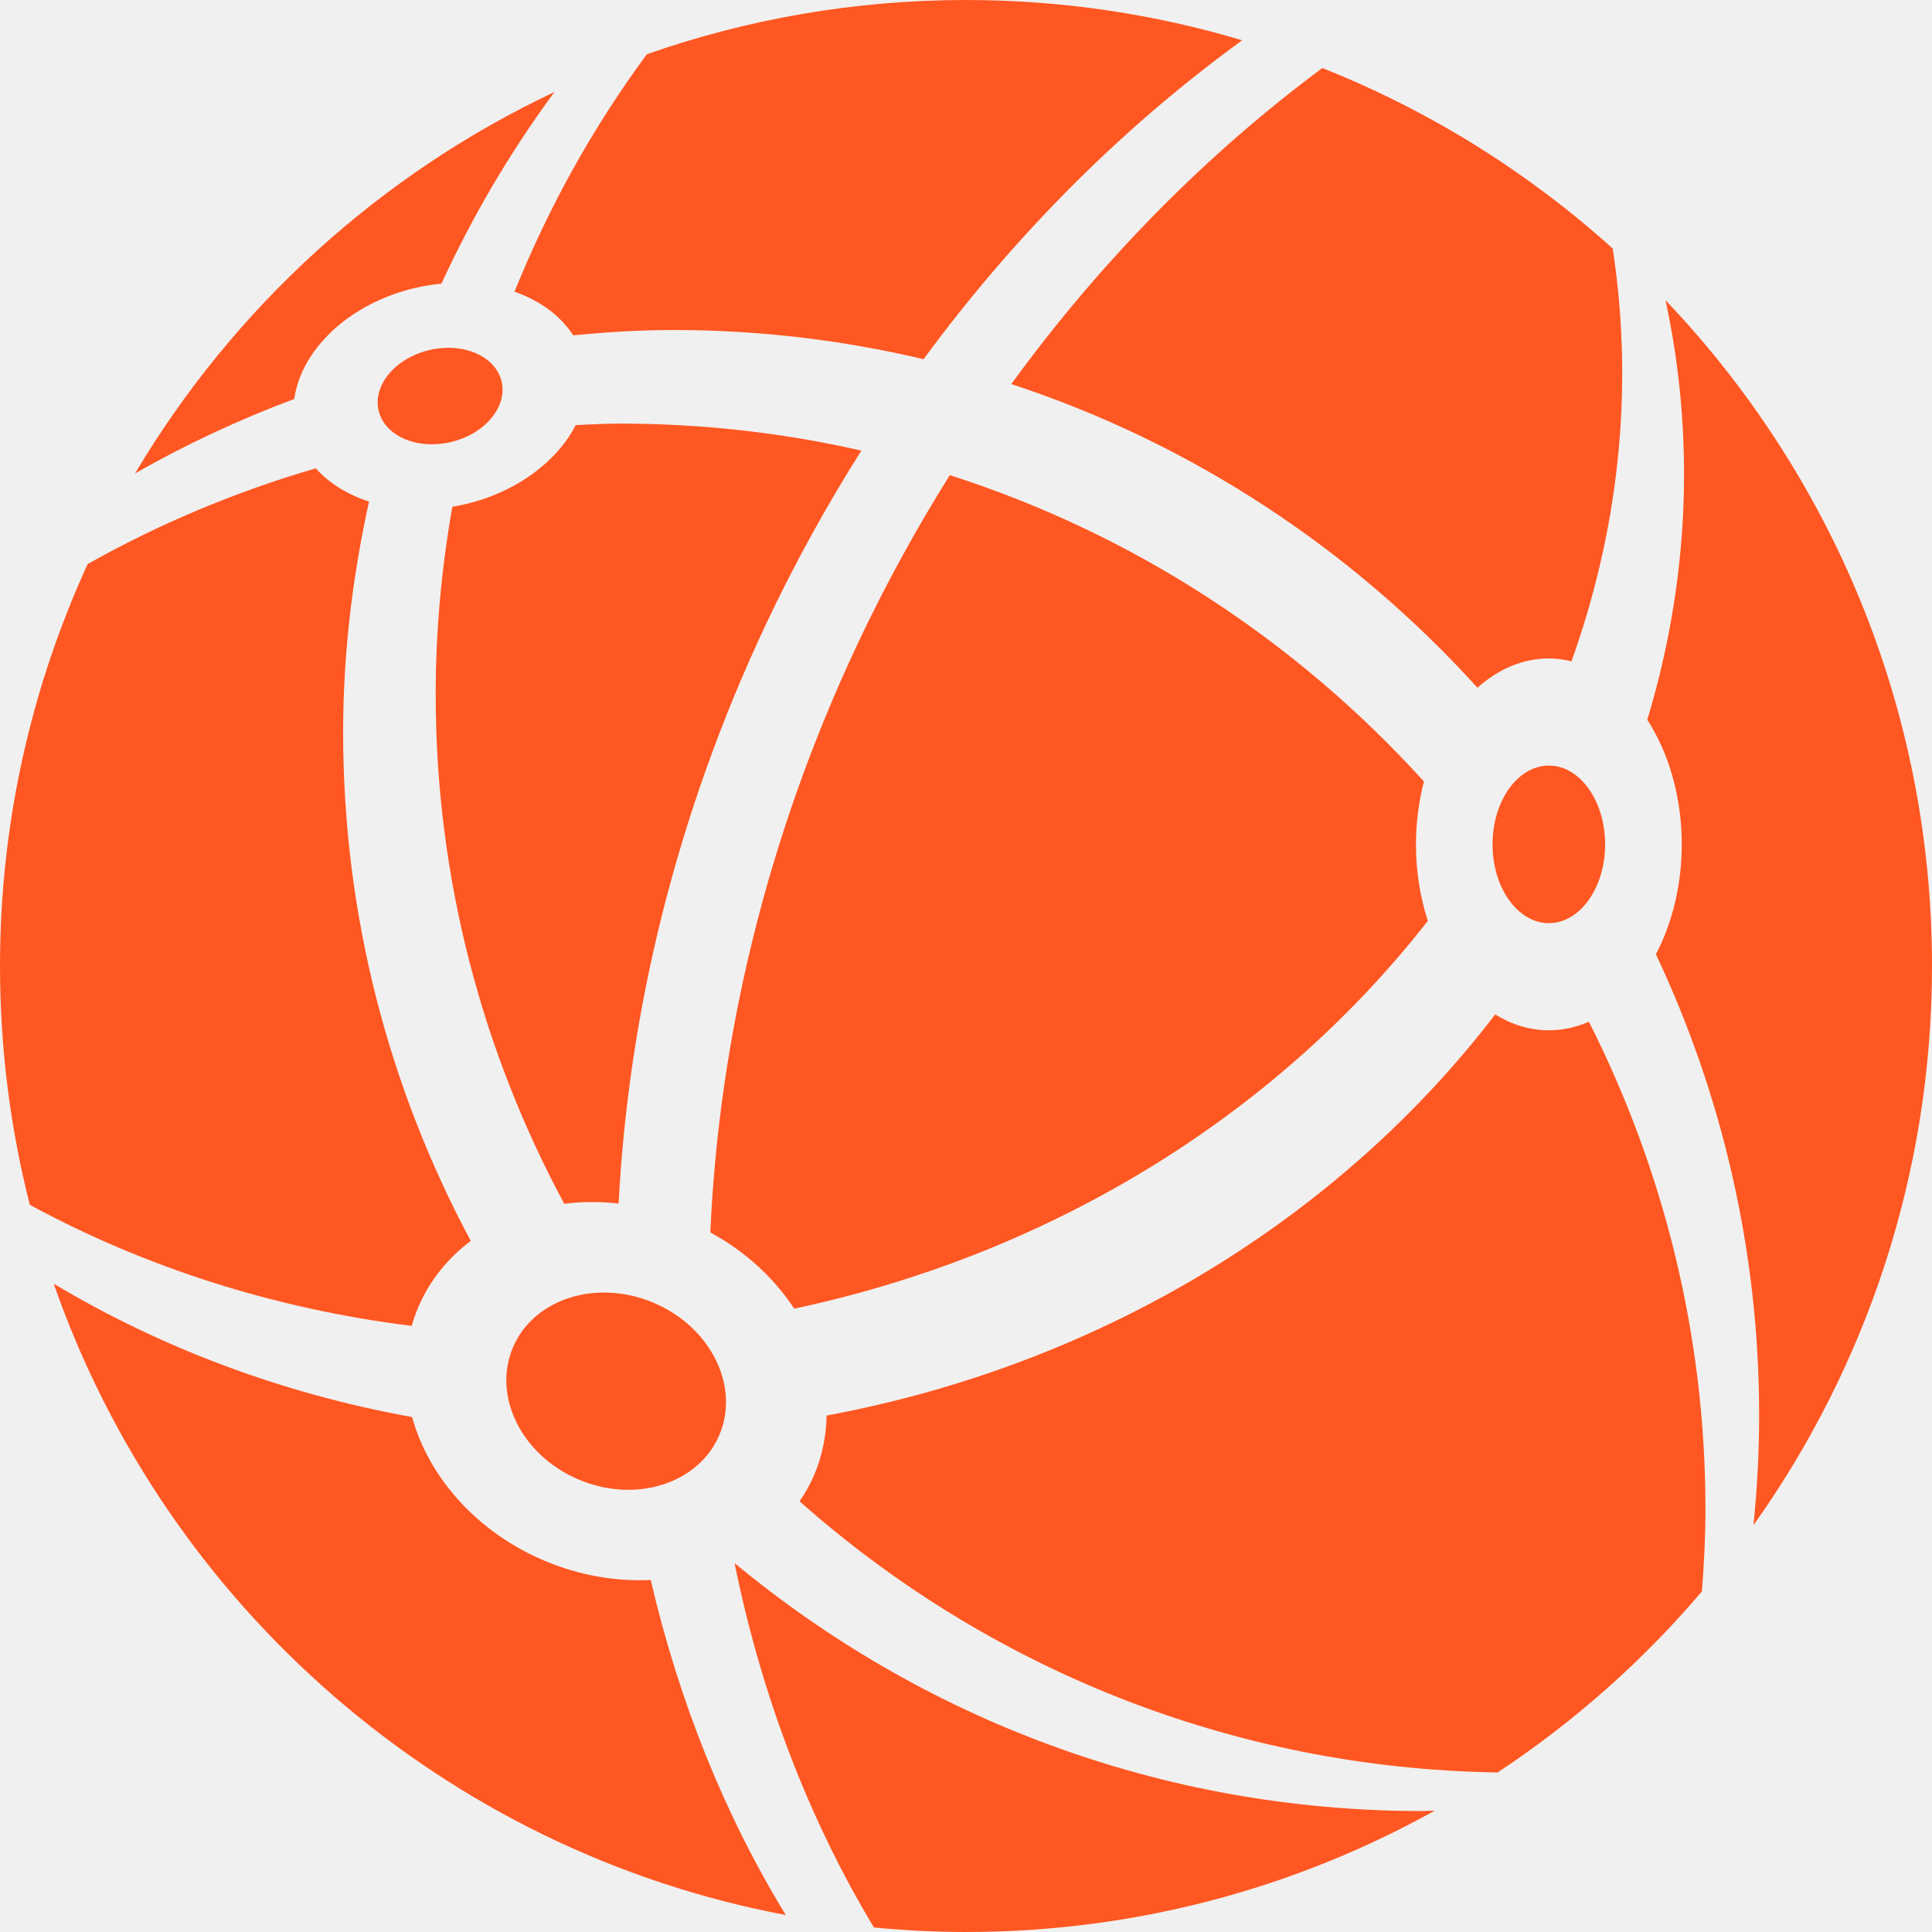
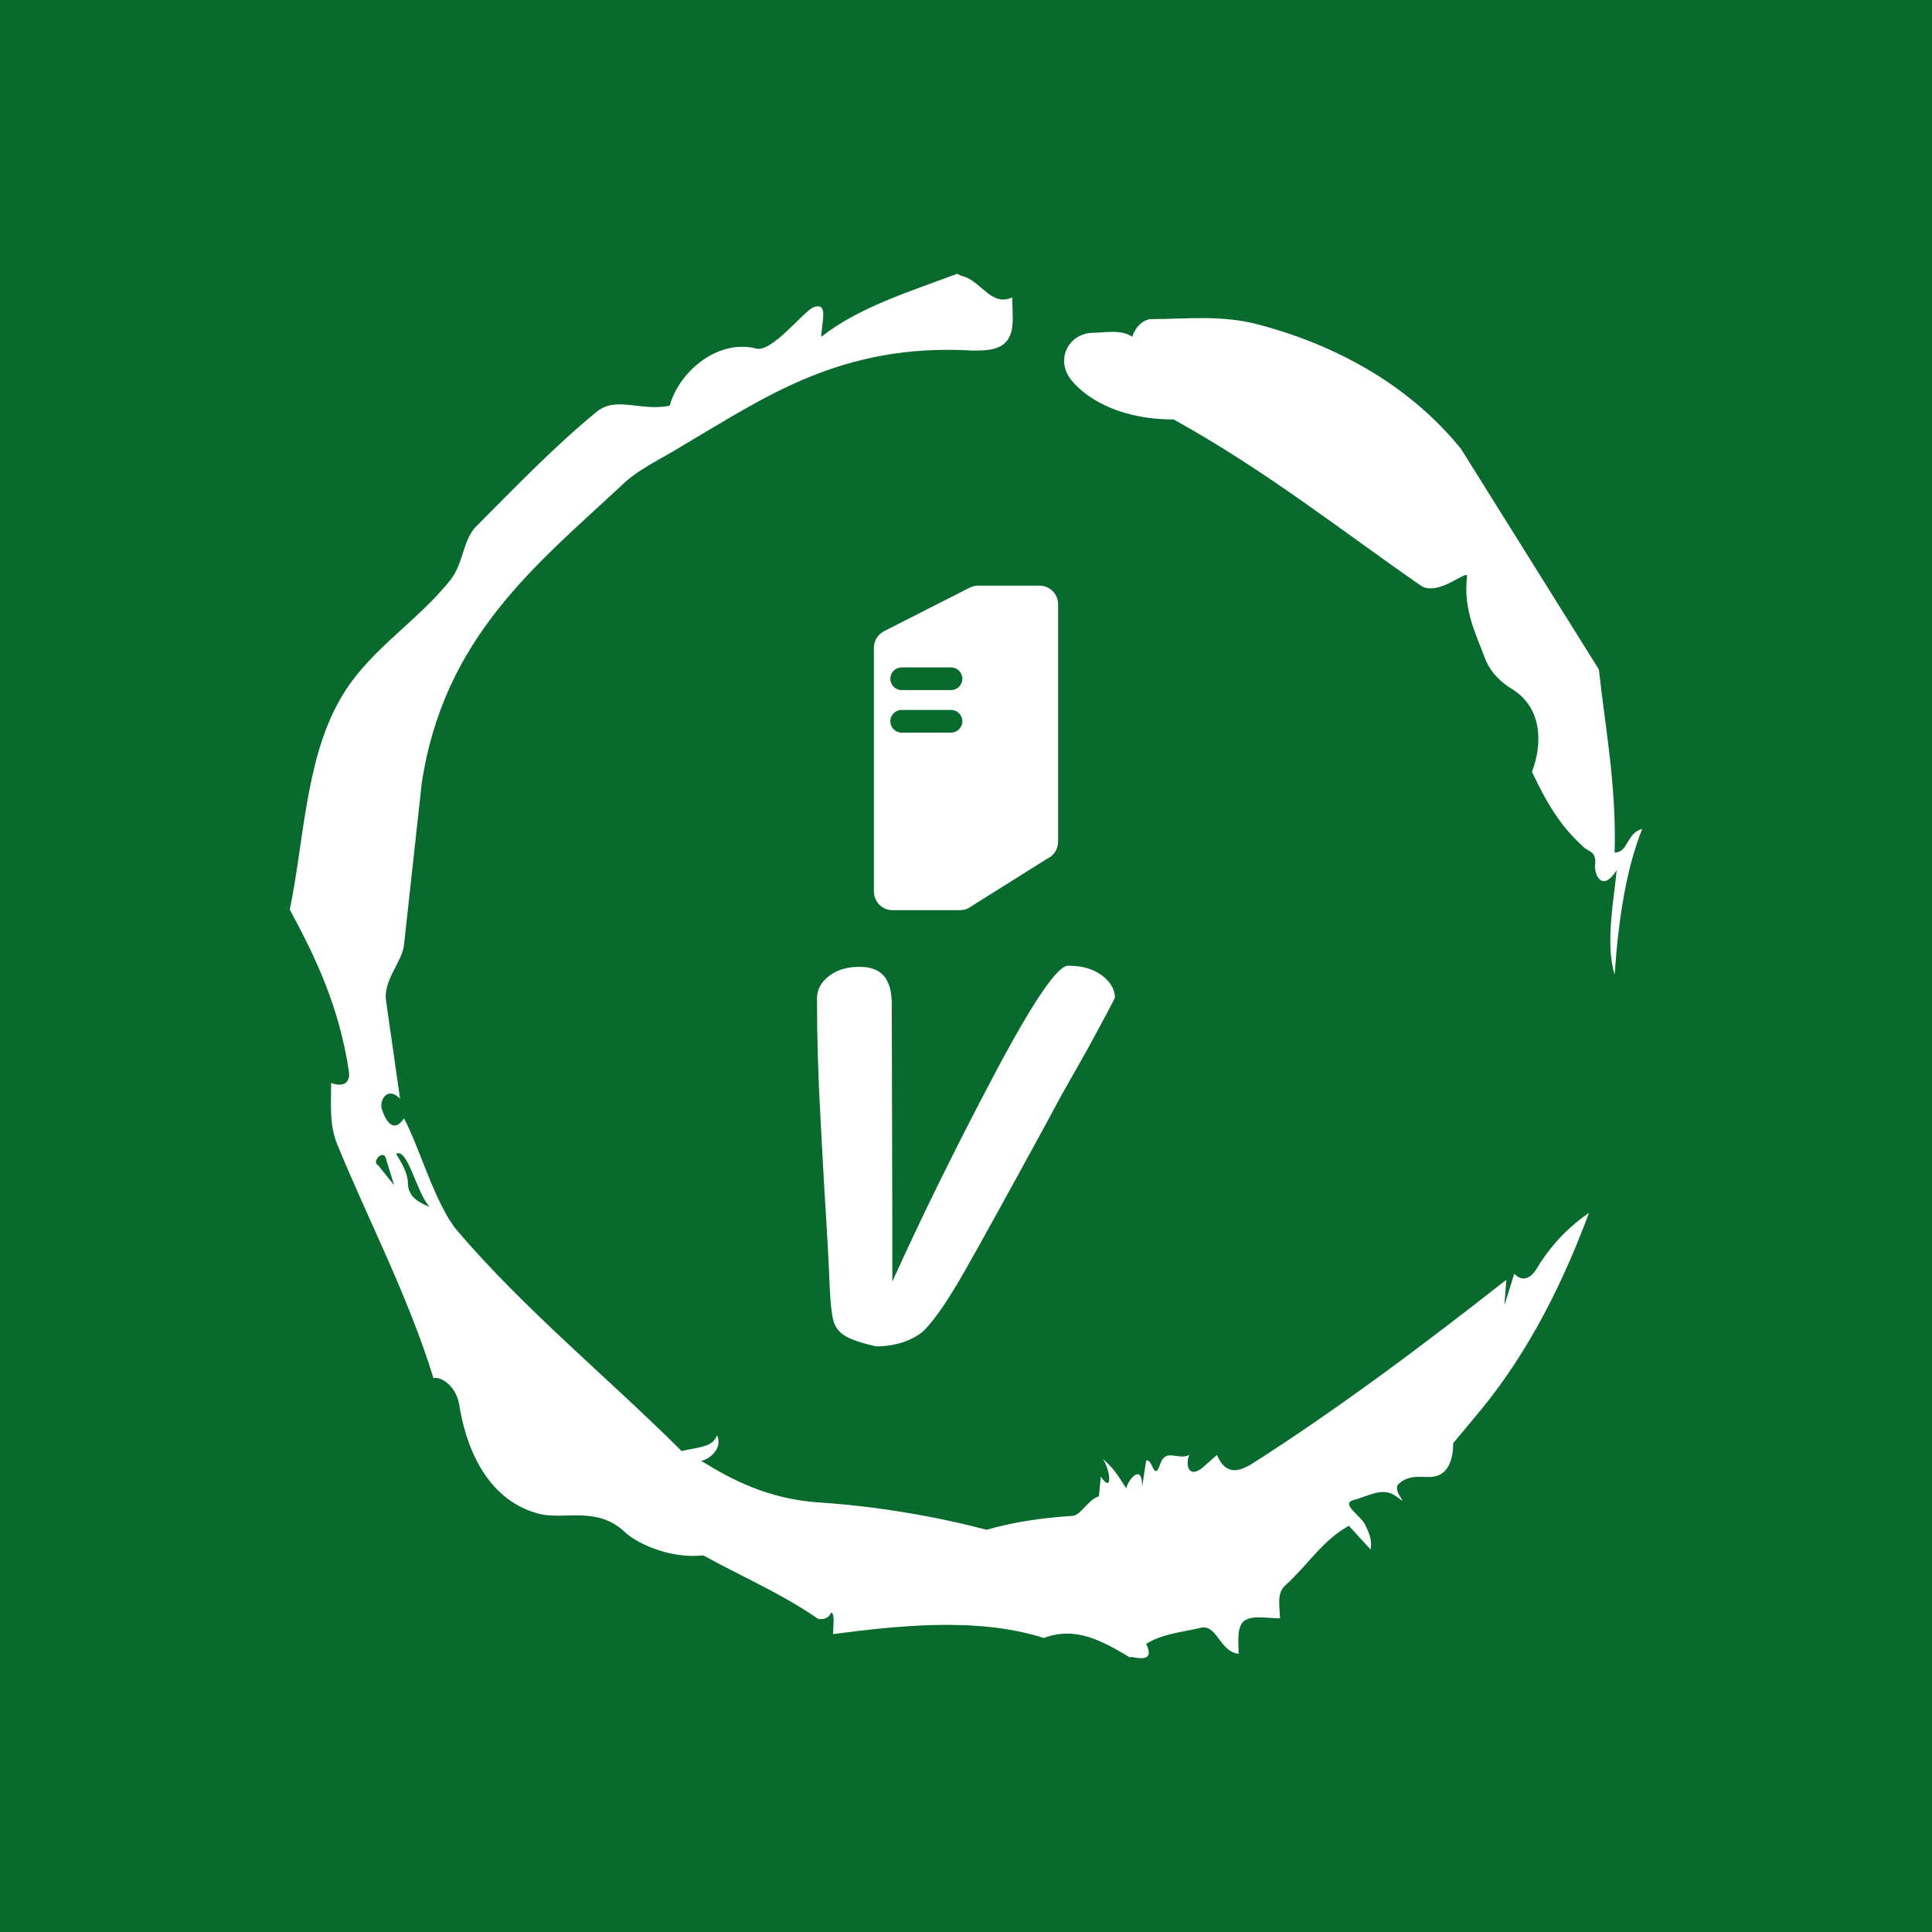
- <svg xmlns="http://www.w3.org/2000/svg" width="140" height="140" viewBox="0 0 140 140" fill="none">
-   <g clip-path="url(#clip0_109_2)">
-     <path d="M73.281 27.831C86.41 32.136 97.992 39.823 107.062 49.836C108.556 48.498 110.328 47.714 112.235 47.714C112.795 47.714 113.342 47.795 113.874 47.923C117.232 38.552 118.425 28.456 116.891 18.191C116.883 18.128 116.865 18.068 116.856 18.004C110.728 12.481 103.62 8.028 95.822 4.93C87.496 11.111 79.845 18.812 73.281 27.831Z" fill="#FF5722" />
-     <path d="M41.536 24.297C43.937 24.071 46.358 23.914 48.819 23.914C55.055 23.914 61.112 24.654 66.925 26.029C73.644 16.885 81.489 9.111 90.013 2.919C83.673 1.026 76.956 0 69.999 0C61.893 0 54.115 1.394 46.875 3.929C42.985 9.195 39.77 14.98 37.283 21.138C39.118 21.778 40.616 22.869 41.536 24.297Z" fill="#FF5722" />
-     <path d="M33.758 36.525C33.43 36.603 33.104 36.666 32.78 36.719C32.001 41.136 31.571 45.673 31.571 50.313C31.571 63.679 34.969 76.233 40.887 87.23C42.163 87.064 43.489 87.064 44.828 87.212C45.54 73.406 48.981 59.103 55.479 45.288C57.561 40.861 59.891 36.652 62.419 32.653C56.794 31.371 50.939 30.695 44.923 30.695C43.847 30.695 42.784 30.756 41.718 30.804C40.376 33.421 37.468 35.642 33.758 36.525Z" fill="#FF5722" />
-     <path d="M68.825 34.431C66.4 38.309 64.155 42.38 62.144 46.658C55.531 60.716 52.095 75.274 51.473 89.304C54.038 90.698 56.103 92.628 57.554 94.83C76.67 90.758 92.769 80.435 103.466 66.731C102.918 65.039 102.606 63.166 102.606 61.188C102.606 59.586 102.818 58.054 103.182 56.63C93.978 46.468 82.192 38.703 68.825 34.431Z" fill="#FF5722" />
-     <path d="M30.303 94.738C31.132 92.778 32.464 91.164 34.114 89.921C28.227 78.942 24.864 66.407 24.864 53.077C24.864 47.324 25.552 41.74 26.741 36.345C25.178 35.841 23.845 35.016 22.883 33.936C17.07 35.635 11.525 37.958 6.352 40.873C2.286 49.744 0 59.604 0 70.001C0 75.976 0.753 81.773 2.161 87.307C10.484 91.821 19.869 94.846 29.834 96.079C29.963 95.628 30.116 95.18 30.303 94.738Z" fill="#FF5722" />
-     <path d="M112.235 74.659C110.851 74.659 109.536 74.245 108.348 73.508C97.267 87.986 80.201 98.794 59.901 102.574C59.87 104.028 59.59 105.479 59.003 106.87C58.712 107.555 58.347 108.19 57.943 108.794C71.453 120.769 89.117 128.143 108.521 128.439C114.059 124.782 119.043 120.358 123.326 115.321C123.478 113.35 123.584 111.366 123.584 109.355C123.584 96.638 120.503 84.663 115.138 74.037C114.221 74.439 113.246 74.659 112.235 74.659Z" fill="#FF5722" />
-     <path d="M53.229 113.268C55.171 122.836 58.576 131.772 63.328 139.674C65.526 139.88 67.748 140 70.001 140C82.332 140 93.908 136.801 103.97 131.205C103.651 131.208 103.339 131.235 103.022 131.235C84.087 131.233 66.749 124.474 53.229 113.268Z" fill="#FF5722" />
-     <path d="M39.46 113.097C34.519 111.01 31.068 107.032 29.861 102.687C20.459 100.985 11.661 97.671 3.893 93.023C12.027 116.379 32.179 134.097 56.942 138.772C52.48 131.475 49.199 123.265 47.153 114.489C44.652 114.611 42.015 114.177 39.46 113.097Z" fill="#FF5722" />
-     <path d="M30.032 20.877C30.689 20.72 31.343 20.618 31.988 20.555C34.253 15.632 36.994 10.975 40.184 6.662C27.499 12.644 16.906 22.321 9.786 34.309C13.455 32.207 17.317 30.409 21.325 28.909C21.817 25.351 25.266 22.012 30.032 20.877Z" fill="#FF5722" />
-     <path d="M140 70.001C140 51.293 132.647 34.313 120.691 21.755C120.954 22.987 121.185 24.233 121.374 25.495C122.74 34.646 121.936 43.665 119.368 52.157C120.914 54.547 121.865 57.709 121.865 61.188C121.865 64.168 121.166 66.915 119.993 69.146C124.772 79.295 127.475 90.614 127.475 102.576C127.475 105.259 127.326 107.904 127.063 110.52C135.197 99.081 140 85.106 140 70.001Z" fill="#FF5722" />
-     <path d="M41.941 107.218C46.073 108.965 50.636 107.512 52.132 103.973C53.628 100.434 51.491 96.149 47.358 94.402C43.226 92.655 38.663 94.108 37.167 97.647C35.671 101.186 37.808 105.471 41.941 107.218Z" fill="#FF5722" />
-     <path d="M112.235 66.895C114.487 66.895 116.313 64.339 116.313 61.186C116.313 58.033 114.487 55.477 112.235 55.477C109.982 55.477 108.156 58.033 108.156 61.186C108.156 64.339 109.982 66.895 112.235 66.895Z" fill="#FF5722" />
-     <path d="M32.686 32.029C35.146 31.442 36.785 29.476 36.346 27.637C35.908 25.799 33.559 24.784 31.099 25.37C28.639 25.956 27 27.922 27.438 29.761C27.877 31.6 30.226 32.615 32.686 32.029Z" fill="#FF5722" />
+ <svg xmlns="http://www.w3.org/2000/svg" version="1.1" width="1000" height="1000" viewBox="0 0 1000 1000">
+   <rect width="1000" height="1000" fill="#096a2e" />
+   <g transform="matrix(0.7,0,0,0.7,150,106.25)">
+     <svg viewBox="0 0 320 360" data-background-color="#096a2e" preserveAspectRatio="xMidYMid meet" height="1125" width="1000">
+       <g id="tight-bounds" transform="matrix(1,0,0,1,0,0)">
+         <svg viewBox="0 0 320 360" height="360" width="320">
+           <g>
+             <svg />
+           </g>
+           <g>
+             <svg viewBox="0 0 320 360" height="360" width="320">
+               <g>
+                 <path d="M20.961 227.22l3.726 4.658-1.863-6.056c-0.466-2.795-3.726 0.466-1.863 1.398M25.153 224.425c1.397 2.329 2.795 4.658 2.795 6.987 0 3.261 2.795 4.658 5.123 5.589-3.261-3.726-5.124-13.974-7.918-12.576M204.017 26.929c7.918 0 15.371-0.932 23.756 0.931 20.495 5.124 37.729 15.371 49.374 29.811l32.606 52.169c1.397 13.042 4.192 27.482 3.726 43.319 3.261 0 2.795-4.658 6.521-5.59-3.726 9.316-5.59 20.961-6.521 34.469-2.329-7.453 0-18.632 0.466-24.687-3.261 5.124-5.124 1.397-5.124-0.932 0.466-3.726-1.397-3.261-2.795-4.658-5.124-4.658-8.384-9.782-12.11-17.7 2.329-6.055 2.795-14.905-4.658-19.563-2.329-1.397-5.124-3.726-6.521-7.453-1.863-5.124-5.124-11.179-4.193-19.097 0.466-2.329-6.987 5.124-11.179 1.863-18.166-12.576-36.332-27.016-58.224-39.127-11.645 0-20.029-4.192-24.221-9.316-3.726-4.658-0.932-10.713 4.658-11.179 3.261 0 6.987-0.932 9.782 0.932 0.466-1.863 2.329-4.192 4.657-4.192M157.904 16.215l0.932 0.466c4.658 0.932 6.987 7.453 12.11 5.124 0 3.261 0.466 6.521-0.466 8.85-1.397 3.726-5.59 3.726-8.85 3.726-31.208-1.863-49.374 11.179-68.471 22.358-5.124 3.261-10.713 5.59-14.906 9.782-20.029 18.632-41.921 35.866-47.045 70.335l-4.192 38.195c-0.466 4.192-5.124 8.384-4.192 13.508l3.26 22.824c-3.261-3.261-5.124 0.932-4.192 2.795 0.466 1.397 2.329 6.055 5.124 1.863 3.726 6.987 7.453 20.495 12.576 26.55 15.837 18.632 36.332 35.4 53.101 52.169 4.192-0.932 7.453-0.932 8.384-3.727 1.397 2.795-1.397 5.59-3.726 6.056 7.453 4.658 15.837 8.85 27.016 9.781 14.44 0.932 27.948 3.261 40.524 6.522 6.521-1.863 13.042-2.795 20.029-3.261 2.329 0 3.726-3.726 6.521-4.658l0.466-4.658c2.795 4.192 2.329-1.397 0.466-4.192 3.261 2.795 4.192 5.124 5.589 6.987 0-1.397 3.726-6.521 3.727-0.466l0.931-6.055c1.397-0.932 1.863 5.124 3.261 0.931 1.397-4.192 4.192-0.932 6.987-2.329-0.932 1.863-0.466 5.59 2.794 3.261l3.727-3.261c2.329 5.59 6.055 3.261 7.918 2.329 20.495-13.042 40.99-28.413 60.553-43.784l-0.466 6.055 2.329-7.453c2.329 2.329 4.192 0.466 5.124-0.931 2.795-4.658 6.521-9.316 12.577-13.508-7.453 20.029-16.303 35.866-27.482 48.908l-4.658 5.59c0 3.261-0.932 7.453-4.658 7.918-1.863 0.466-5.59-0.932-8.384 1.863-1.397 1.863 3.261 5.59-0.466 2.795-3.261-2.329-6.521 0-10.248 0.932-2.795 0.932 1.863 3.726 2.795 5.589 0.932 1.863 1.863 3.726 1.398 6.056l-5.124-5.59c-6.055 3.261-9.782 9.316-14.906 13.974-2.329 1.863-1.397 5.124-1.397 7.918-3.261 0-6.987-0.932-8.85 0.932-1.397 1.863-0.932 4.658-0.932 7.453-4.658-0.466-5.124-7.453-9.315-6.056-4.192 0.932-8.85 1.397-12.577 3.727 2.795 5.59-4.658 2.329-3.726 3.26-6.987-4.192-13.042-7.453-20.495-4.658-15.837-5.124-35.4-2.795-49.84-0.931 0-2.329 0.466-4.658-0.466-5.124-0.932 2.329-3.726 1.397-3.26 1.397-8.85-6.055-17.7-9.782-27.016-14.905-8.384 0.932-16.303-3.261-18.632-5.59-6.521-6.055-13.974-2.795-20.029-4.192-13.042-3.261-17.7-16.769-19.098-26.084-0.932-4.658-4.658-6.521-6.055-6.056-6.055-19.563-15.371-37.263-22.824-55.429-1.863-4.658-1.397-9.316-1.397-14.44 2.329 0.932 4.658 0.466 4.192-2.794-2.329-15.371-7.918-27.016-13.974-38.195 3.261-15.837 3.726-34.469 11.179-48.443 6.521-12.576 18.632-19.098 27.016-29.811 2.795-3.726 2.795-8.85 5.59-12.11 9.316-9.316 18.632-19.098 28.879-27.482 4.658-3.726 10.247 0 17.234-1.397 2.329-8.384 11.645-15.837 20.495-13.508 3.726 0.932 11.179-8.85 13.508-9.782 3.726-1.397 1.863 3.726 1.863 6.987 8.85-6.987 20.961-10.713 32.14-14.906" fill="#ffffff" fill-rule="nonzero" stroke="none" stroke-width="1" stroke-linecap="butt" stroke-linejoin="miter" stroke-miterlimit="10" stroke-dasharray="" stroke-dashoffset="0" font-family="none" font-weight="none" font-size="none" text-anchor="none" style="mix-blend-mode: normal" data-fill-palette-color="tertiary" />
+               </g>
+               <g transform="matrix(1,0,0,1,124.7386,90)">
+                 <svg viewBox="0 0 70.523 180" height="180" width="70.523">
+                   <g>
+                     <svg viewBox="0 0 70.523 180" height="180" width="70.523">
+                       <g>
+                         <svg viewBox="0 0 140.938 359.726" height="180" width="70.523">
+                           <g transform="matrix(1,0,0,1,0,179.7261)">
+                             <svg viewBox="0 0 140.938 180" height="180" width="140.938">
+                               <g id="textblocktransform">
+                                 <svg viewBox="0 0 140.938 180" height="180" width="140.938" id="textblock">
+                                   <g>
+                                     <svg viewBox="0 0 140.938 180" height="180" width="140.938">
+                                       <g transform="matrix(1,0,0,1,0,0)">
+                                         <svg width="140.938" viewBox="3.25 -33.05 26.7 34.1" height="180" data-palette-color="#ffffff">
+                                           <path d="M8.55 1.05Q6.55 0.6 5.75 0.1 4.95-0.4 4.73-1.23 4.5-2.05 4.4-4L4.4-4Q4.3-6.95 3.9-13.2L3.9-13.2Q3.85-14.2 3.55-19.65 3.25-25.1 3.25-30.1L3.25-30.1Q3.25-31.3 4.33-32.13 5.4-32.95 7.05-32.95L7.05-32.95Q8.55-32.95 9.25-32.13 9.95-31.3 9.95-29.6L9.95-29.6 10-9.7 10-4.75Q14-13.6 19.15-23.33 24.3-33.05 25.75-33.05L25.75-33.05Q27.6-33.05 28.75-32.2 29.9-31.35 29.95-30.2L29.95-30.2Q29.65-29.55 27.5-25.6L27.5-25.6 25.15-21.45 23.45-18.3Q18.4-9.05 16.4-5.55 14.4-2.05 13.05-0.6L13.05-0.6Q12.45 0.1 11.23 0.58 10 1.05 8.55 1.05L8.55 1.05Z" opacity="1" transform="matrix(1,0,0,1,0,0)" fill="#ffffff" class="undefined-text-0" data-fill-palette-color="primary" id="text-0" />
+                                         </svg>
+                                       </g>
+                                     </svg>
+                                   </g>
+                                 </svg>
+                               </g>
+                             </svg>
+                           </g>
+                           <g transform="matrix(1,0,0,1,26.91924,0)">
+                             <svg viewBox="0 0 87.1 153.46" height="153.46" width="87.1">
+                               <g>
+                                 <svg version="1.1" x="0" y="0" viewBox="34.483 24.214 31.035 54.68" enable-background="new 0 0 100 100" xml:space="preserve" height="153.46" width="87.1" class="icon-icon-0" data-fill-palette-color="accent" id="icon-0">
+                                   <g fill="#ffffff" data-fill-palette-color="accent">
+                                     <path d="M62.379 24.214H52.036c-0.546 0-1.052 0.151-1.499 0.396l-0.021-0.004-14.488 7.368h0.027c-0.935 0.544-1.572 1.546-1.572 2.704v41.076c0 1.734 1.406 3.14 3.139 3.14h11.39c0.463 0 0.899-0.106 1.295-0.286l0.009 0.002 13.281-8.333c0.01-0.005 0.018-0.012 0.028-0.016l0.131-0.066h-0.009c1.045-0.51 1.771-1.573 1.771-2.813V27.354C65.519 25.62 64.112 24.214 62.379 24.214zM47.478 48.979h-8.32c-1.055 0-1.91-0.854-1.91-1.909s0.855-1.911 1.91-1.911h8.32c1.055 0 1.91 0.856 1.91 1.911S48.532 48.979 47.478 48.979zM47.478 41.811h-8.32c-1.055 0-1.91-0.854-1.91-1.909s0.855-1.911 1.91-1.911h8.32c1.055 0 1.91 0.856 1.91 1.911S48.532 41.811 47.478 41.811z" fill="#ffffff" data-fill-palette-color="accent" />
+                                   </g>
+                                 </svg>
+                               </g>
+                             </svg>
+                           </g>
+                           <g />
+                         </svg>
+                       </g>
+                     </svg>
+                   </g>
+                 </svg>
+               </g>
+             </svg>
+           </g>
+           <defs />
+         </svg>
+         <rect width="320" height="360" fill="none" stroke="none" visibility="hidden" />
+       </g>
+     </svg>
  </g>
-   <defs>
-     <clipPath id="clip0_109_2">
-       <rect width="140" height="140" fill="white" />
-     </clipPath>
-   </defs>
</svg>
